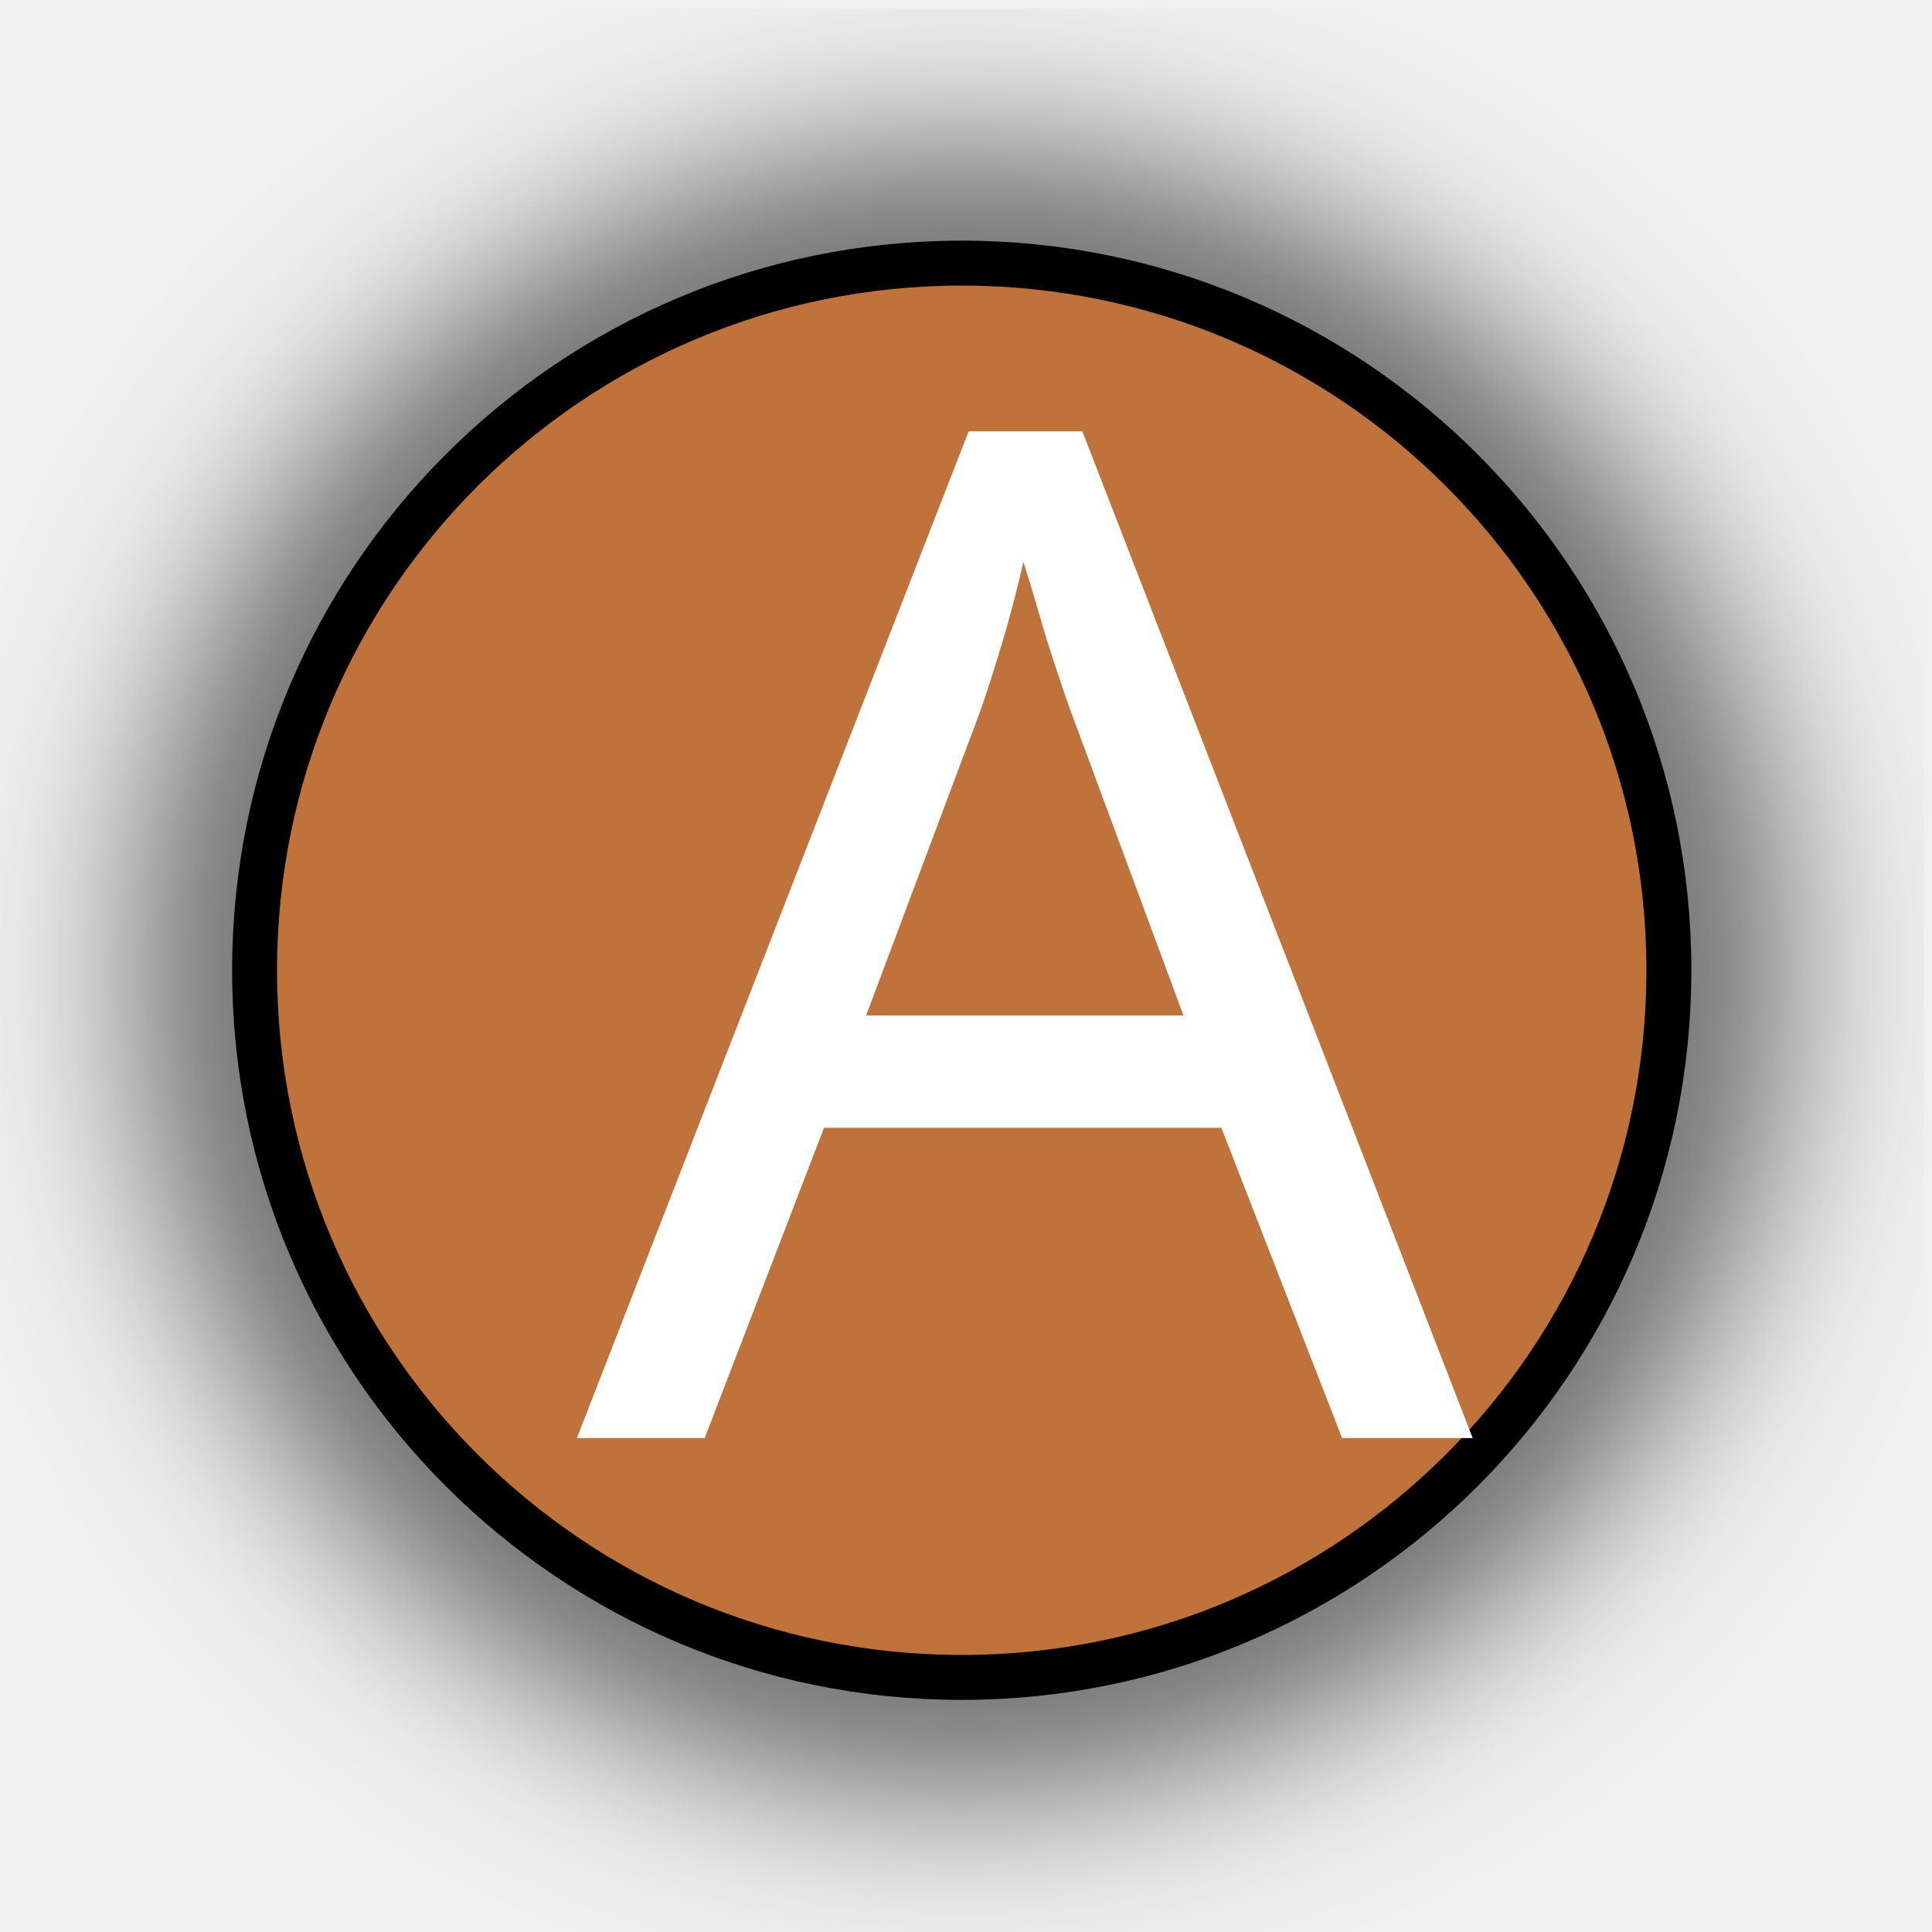
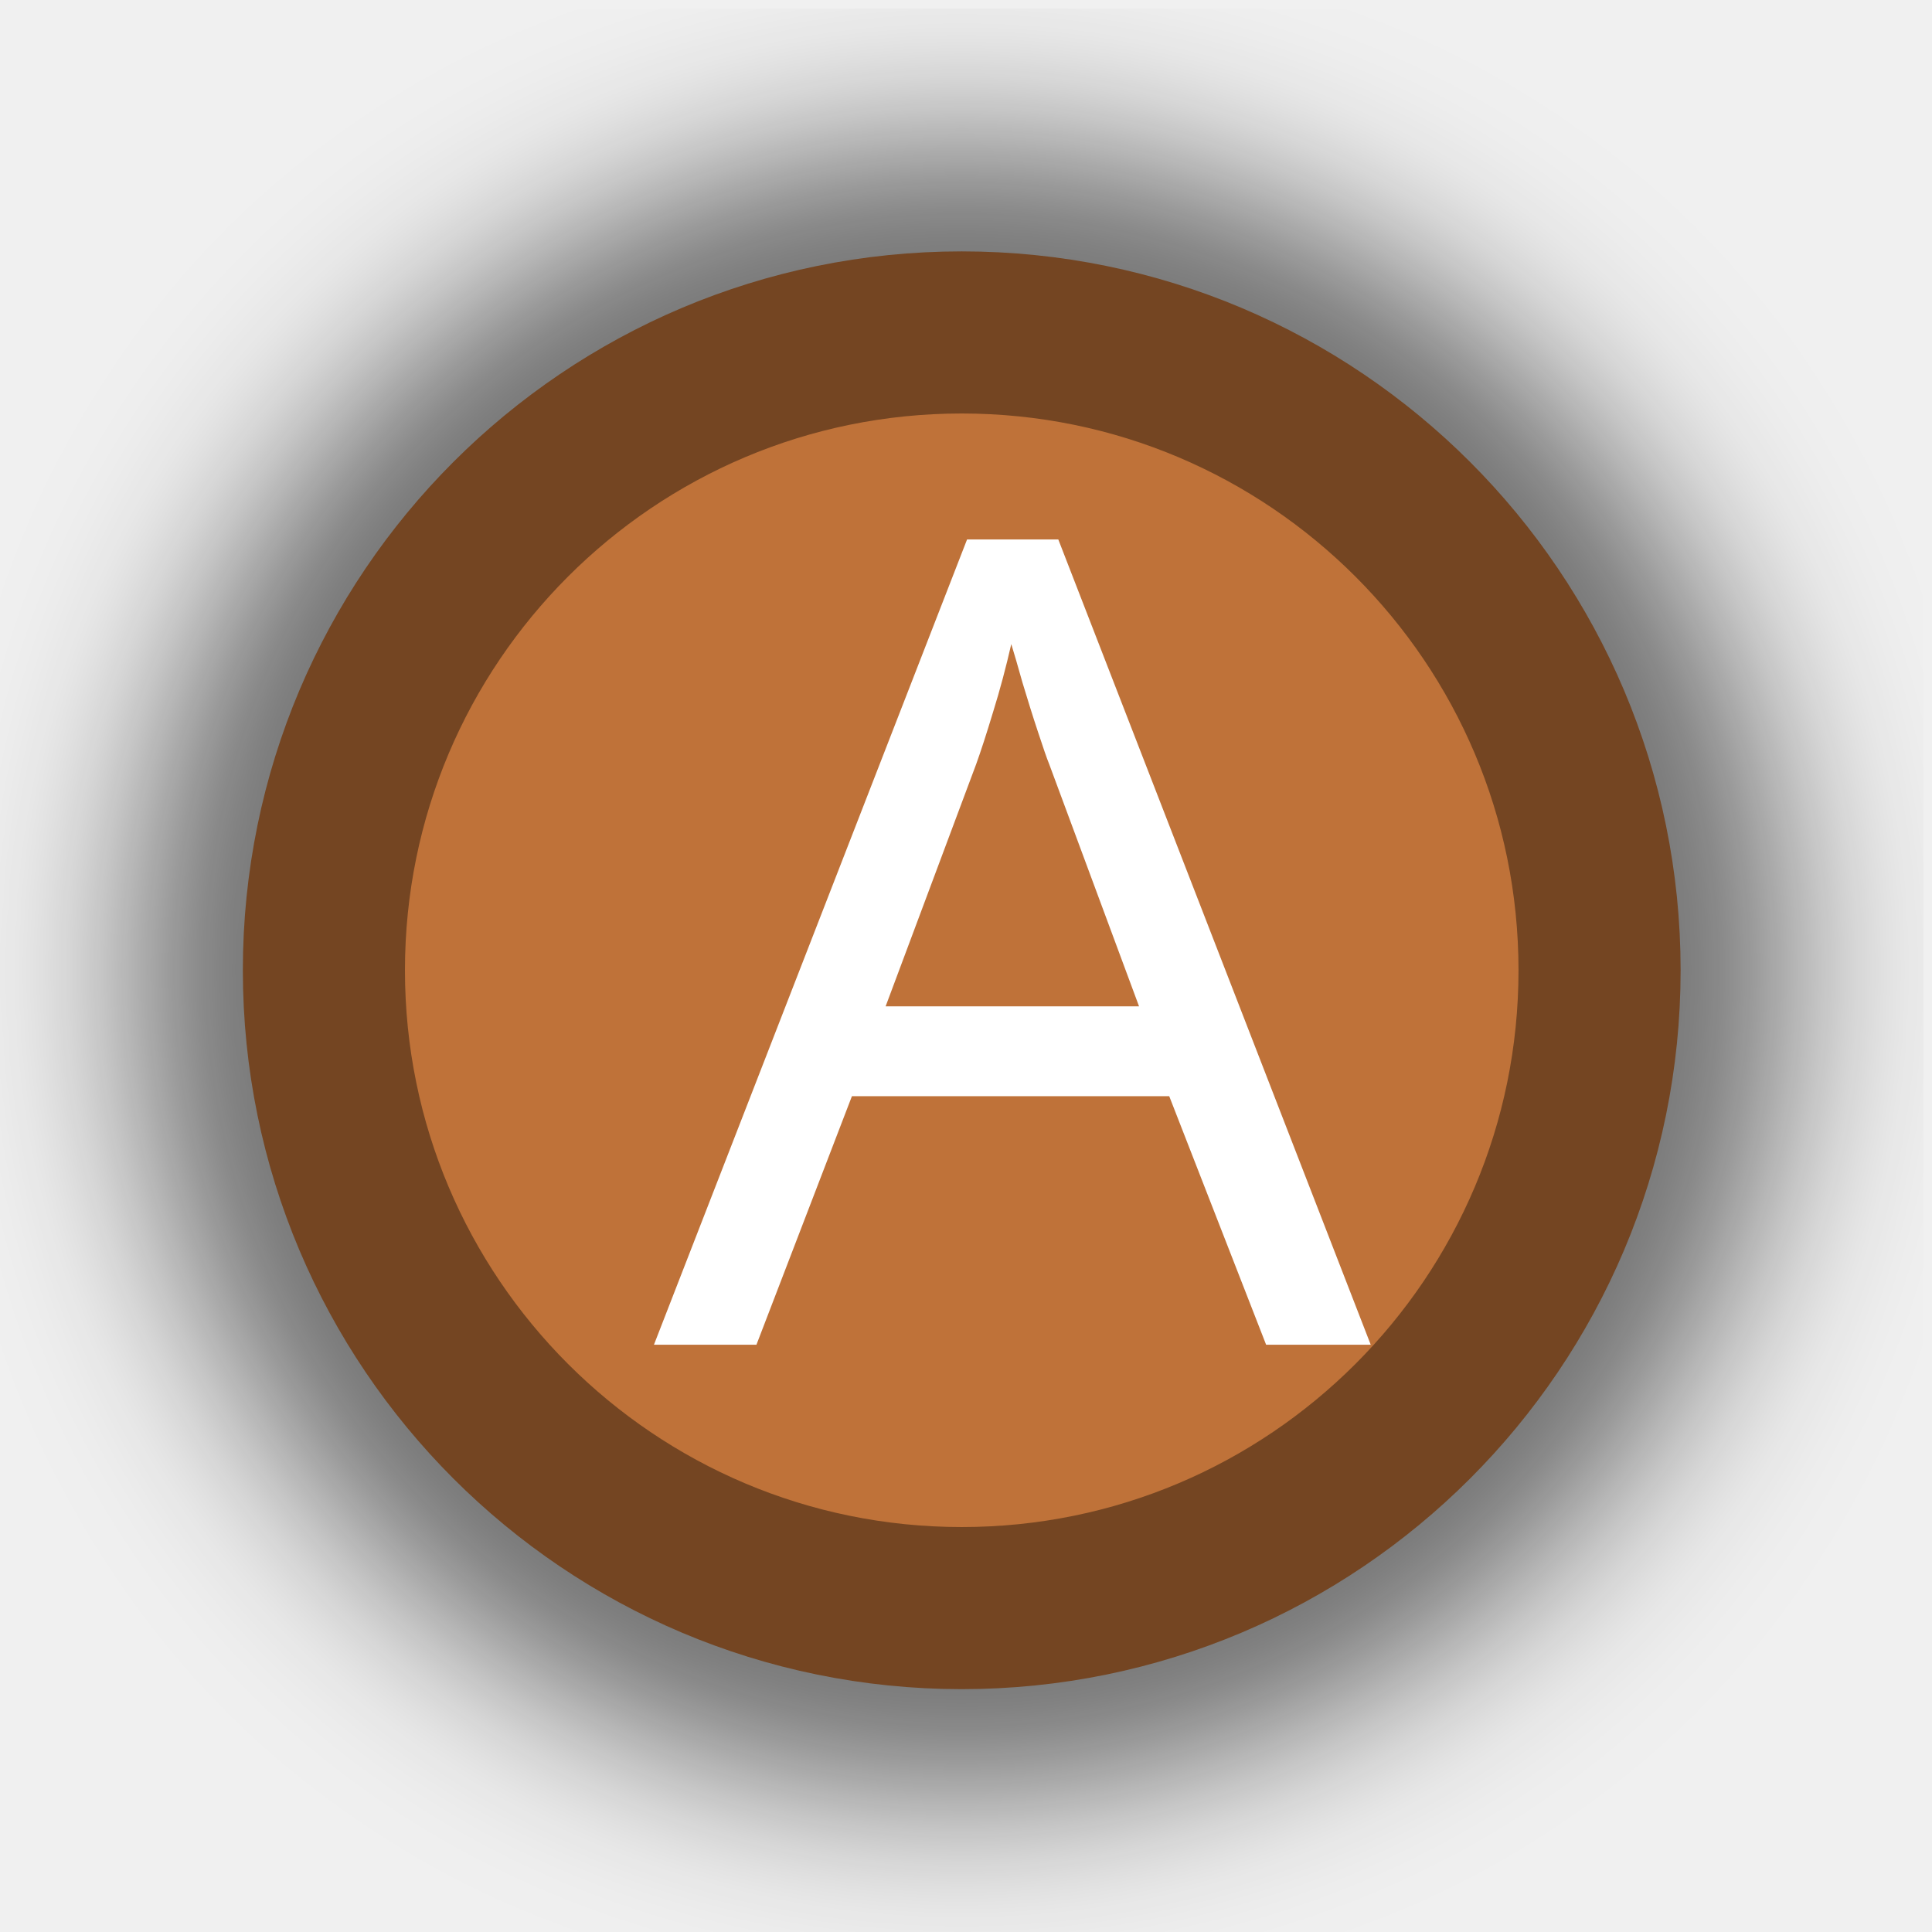
<svg xmlns="http://www.w3.org/2000/svg" width="43" height="43" viewBox="0 0 43 43" id="svg4257" version="1.1">
  <defs id="defs4259">
-     <filter style="color-interpolation-filters:sRGB" id="filter5573" x="-0.18" width="1.36" y="-0.18" height="1.36">
-       <feGaussianBlur stdDeviation="2.361" id="feGaussianBlur5575" />
+     <filter style="color-interpolation-filters:sRGB" id="filter5573-2" x="-0.18" width="1.36" y="-0.18" height="1.36">
+       <feGaussianBlur stdDeviation="2.361" id="feGaussianBlur5575-2" />
    </filter>
  </defs>
  <g id="layer1" transform="translate(0,-1009.362)">
-     <g id="g4139">
-       <ellipse ry="15.739" rx="15.739" cy="1030.957" cx="21.405" id="circle5435" style="opacity:1;fill:none;fill-opacity:1;stroke:#000000;stroke-width:3;stroke-linecap:butt;stroke-linejoin:miter;stroke-miterlimit:4;stroke-dasharray:none;stroke-dashoffset:0;stroke-opacity:1;filter:url(#filter5573)" />
-       <ellipse ry="15.739" rx="15.739" style="opacity:1;fill:#bf7239;fill-opacity:1;stroke:#000000;stroke-width:1;stroke-linecap:butt;stroke-linejoin:miter;stroke-miterlimit:4;stroke-dasharray:none;stroke-dashoffset:0;stroke-opacity:1" id="circle5437" cx="21.405" cy="1030.957" />
-       <text transform="scale(0.9999984,1.000002)" xml:space="preserve" style="font-style:normal;font-weight:normal;font-size:21.76px;line-height:125%;font-family:Sans;letter-spacing:0px;word-spacing:0px;fill:#ffffff;fill-opacity:1;stroke:none" x="12.839" y="1041.369" id="text5439">
-         <tspan id="tspan5441" x="12.839" y="1041.369" style="font-style:normal;font-variant:normal;font-weight:normal;font-stretch:normal;font-size:31.25px;font-family:saxMono;-inkscape-font-specification:saxMono;fill:#ffffff">A</tspan>
-       </text>
-     </g>
+     <ellipse style="opacity:1;fill:none;fill-opacity:1;stroke:#000000;stroke-width:3;stroke-linecap:butt;stroke-linejoin:miter;stroke-miterlimit:4;stroke-dasharray:none;stroke-dashoffset:0;stroke-opacity:1;filter:url(#filter5573-2)" id="circle5435-8" cx="21.405" cy="1030.957" rx="15.739" ry="15.739" />
+     <circle cy="1030.957" cx="21.405" id="circle5437-9" style="opacity:1;fill:#bf7239;fill-opacity:1;stroke:#744522;stroke-width:3.608;stroke-linecap:butt;stroke-linejoin:miter;stroke-miterlimit:4;stroke-dasharray:none;stroke-dashoffset:0;stroke-opacity:1" r="14.196" />
+     <text id="text5439-7" y="1039.286" x="14.553" style="font-style:normal;font-weight:normal;font-size:25.086px;line-height:125%;font-family:Sans;letter-spacing:0px;word-spacing:0px;fill:#ffffff;fill-opacity:1;stroke:none" xml:space="preserve" transform="scale(0.9999984,1.000002)">
+       <tspan style="font-style:normal;font-variant:normal;font-weight:normal;font-stretch:normal;font-size:25px;font-family:saxMono;-inkscape-font-specification:saxMono;fill:#ffffff" y="1039.286" x="14.553" id="tspan5441-3">A</tspan>
+     </text>
  </g>
</svg>
